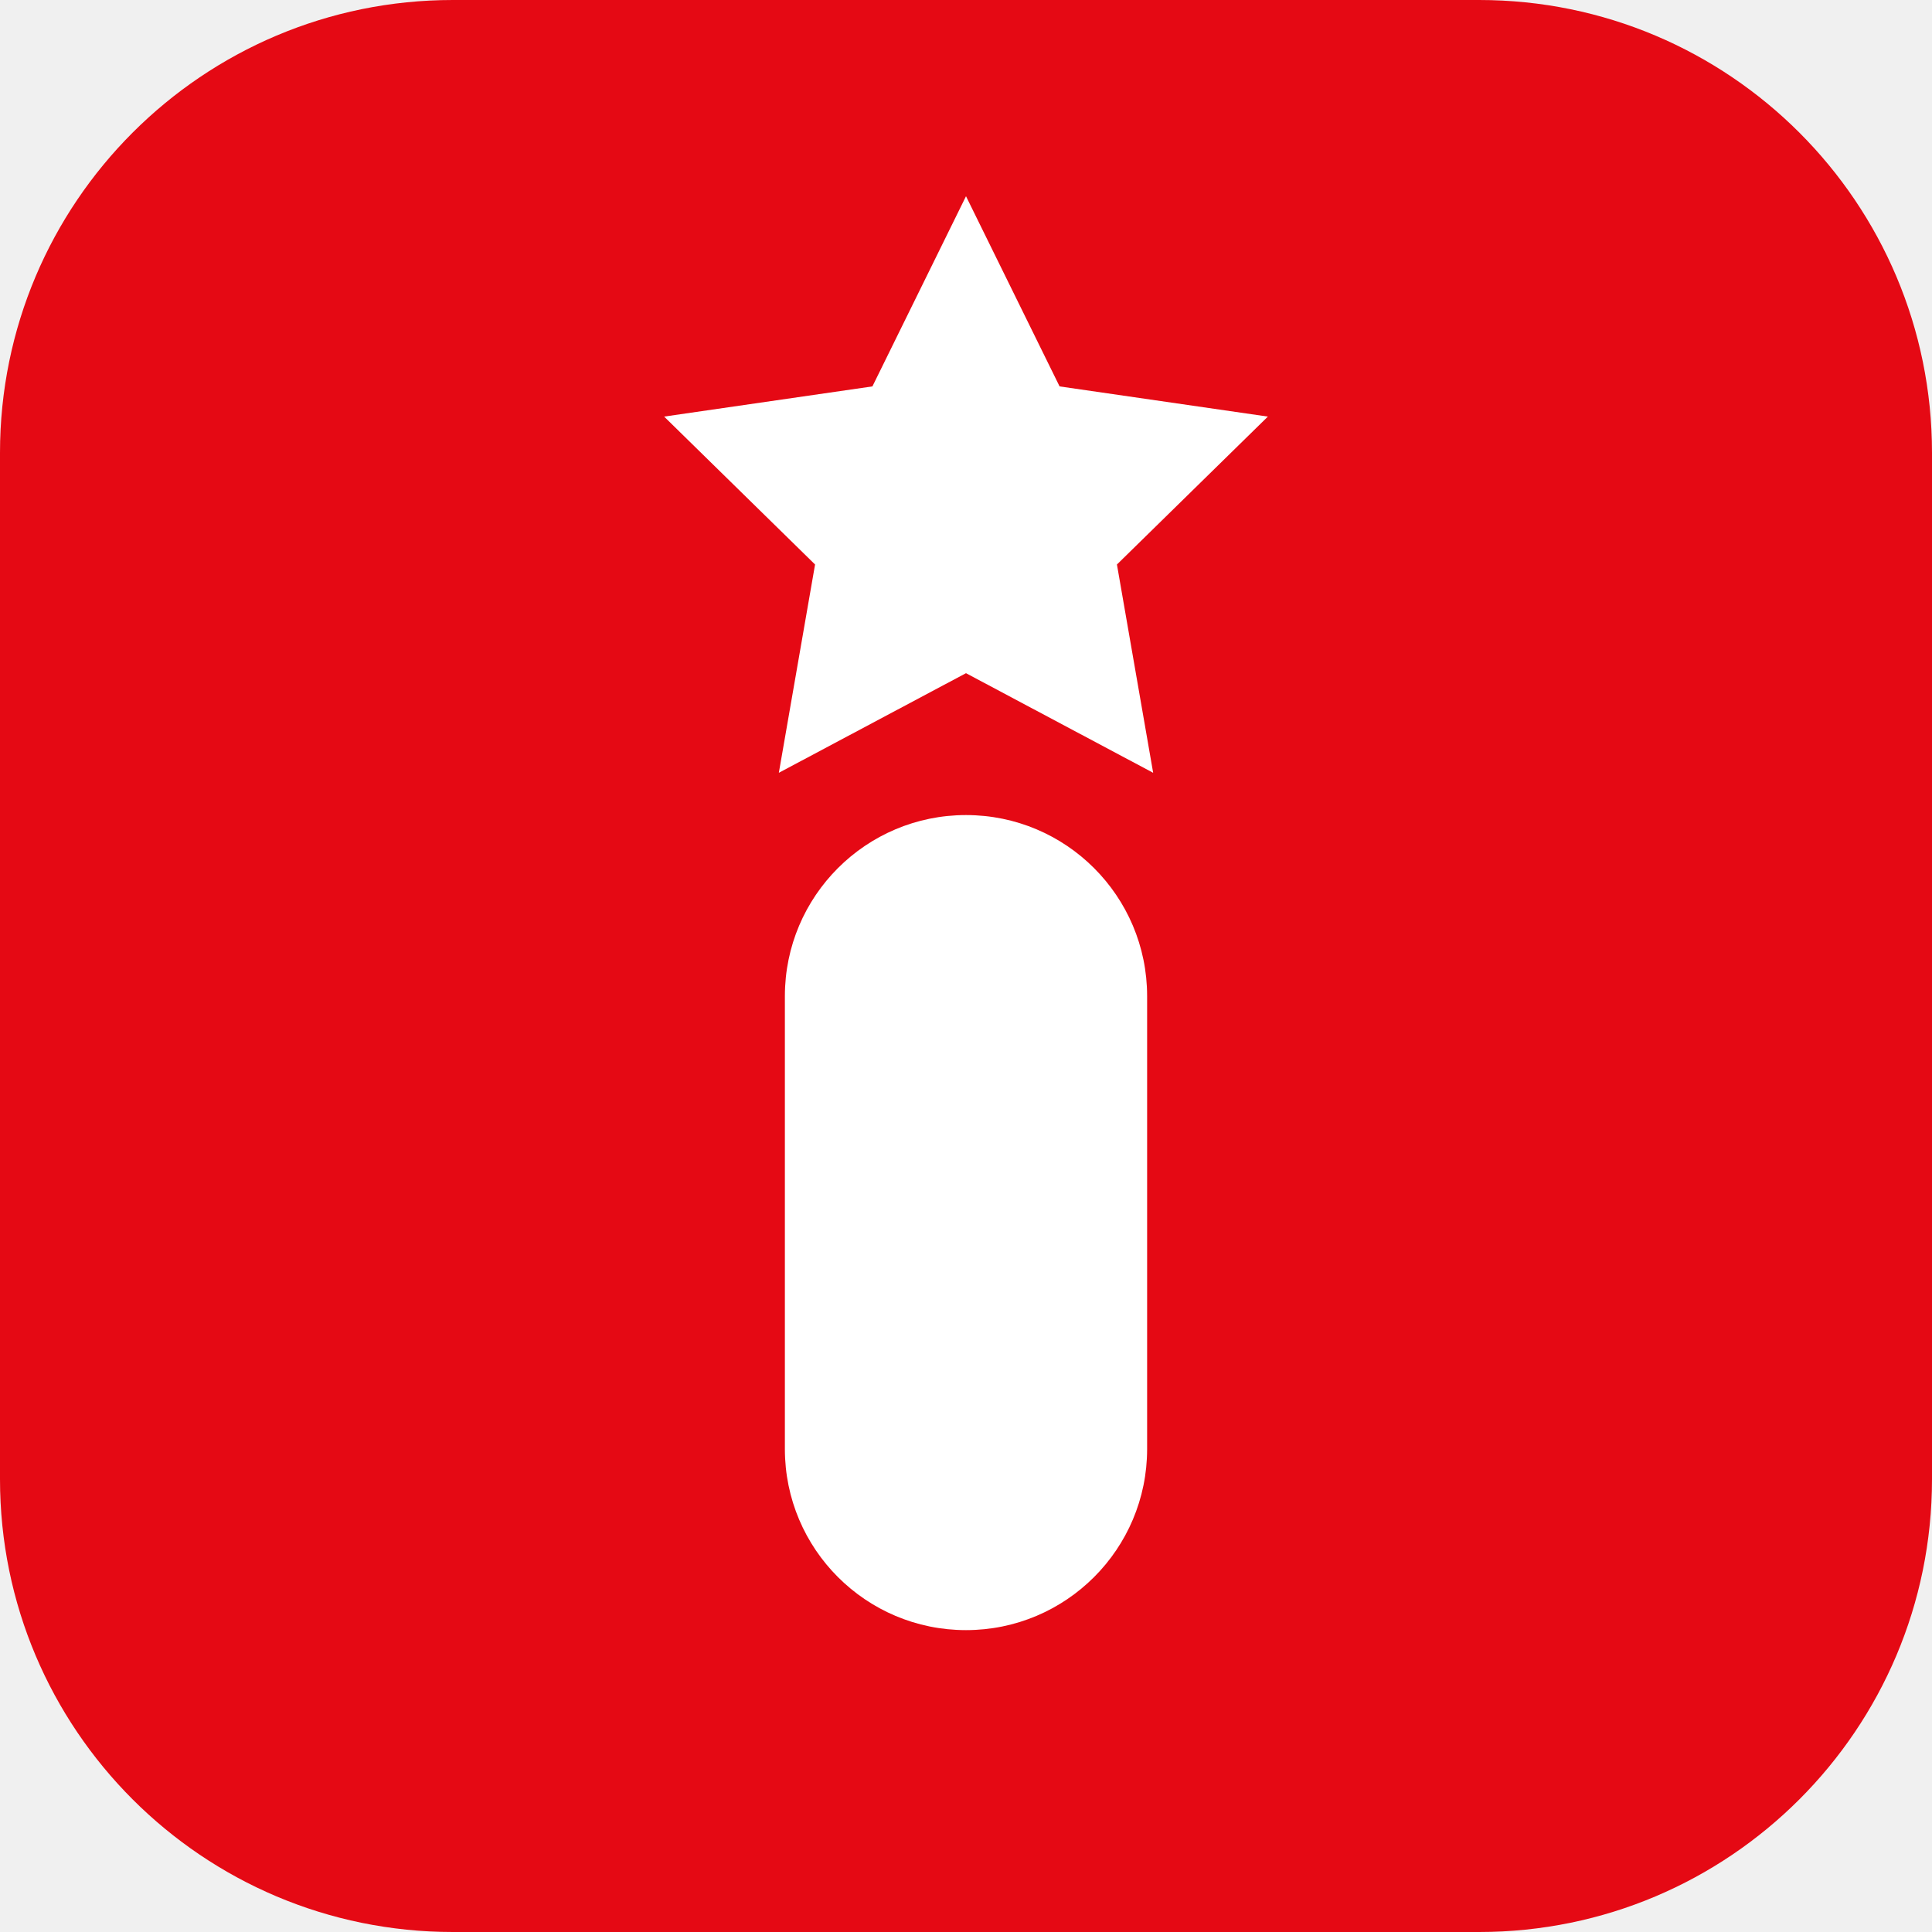
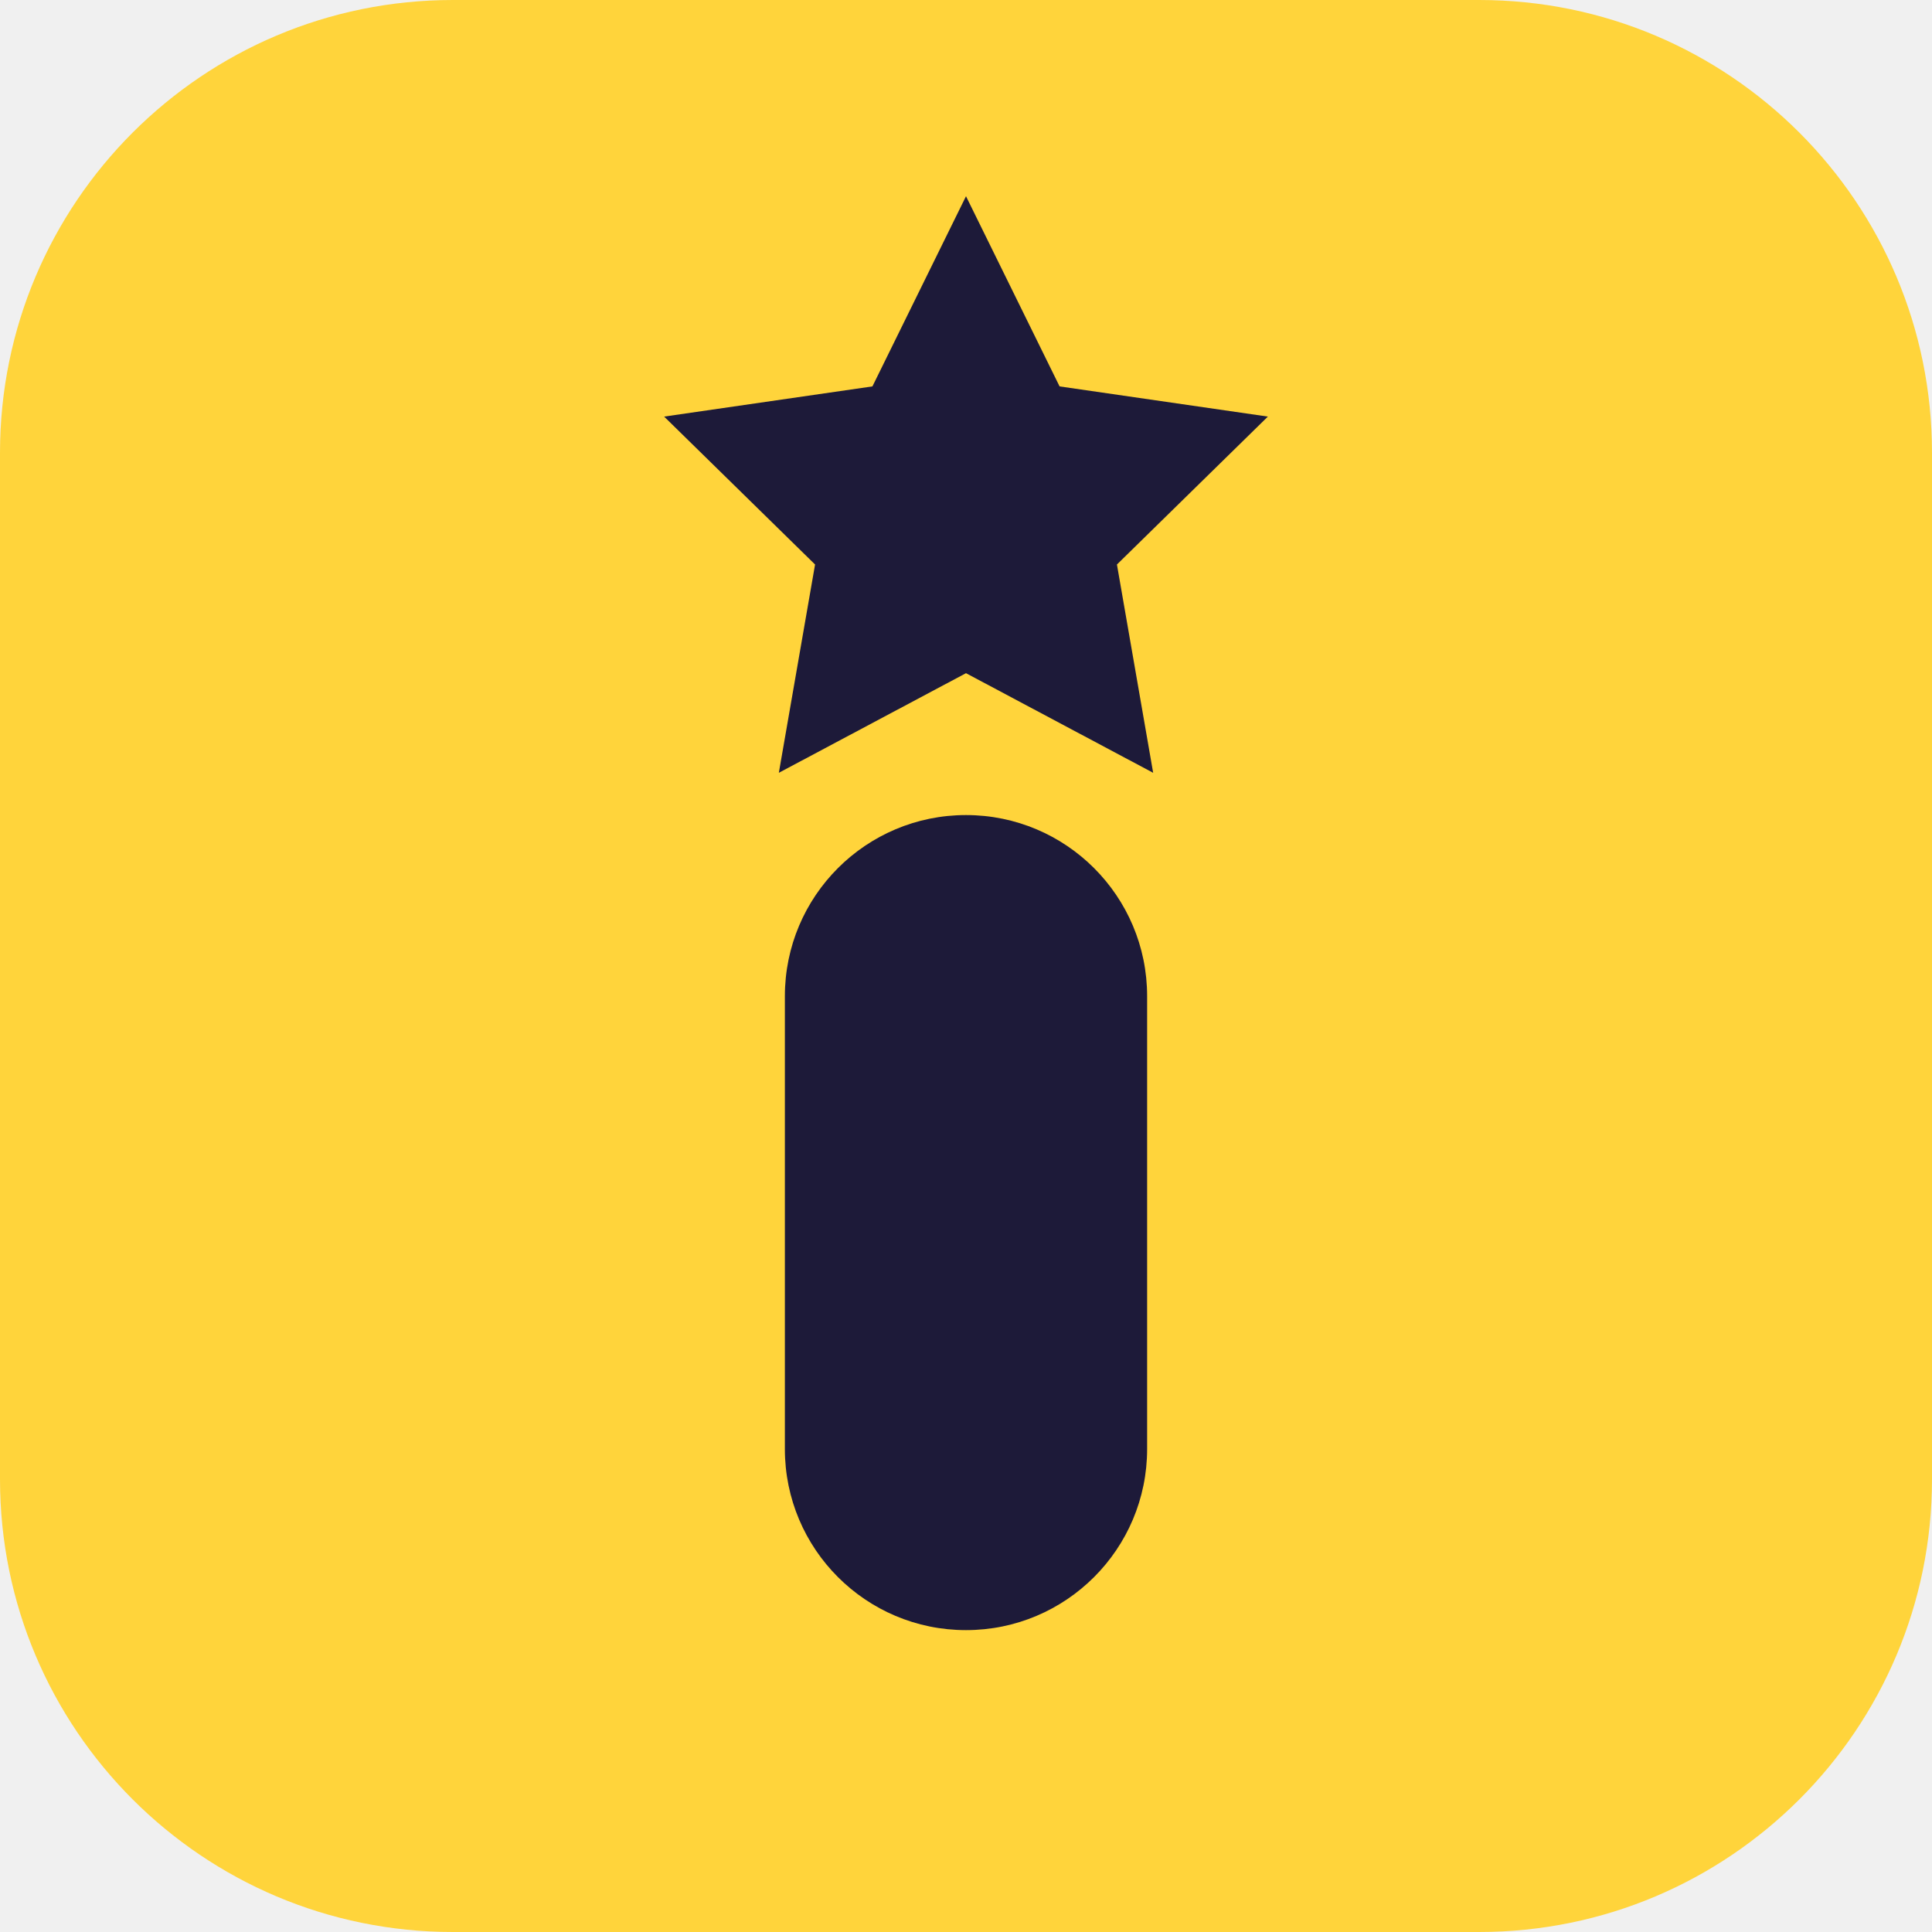
<svg xmlns="http://www.w3.org/2000/svg" viewBox="0 0 64 64">
-   <rect width="64" height="64" rx="15" fill="#e50914" />
-   <rect x="26" y="27" width="12" height="27" rx="6" fill="#fff" />
-   <path fill="#fff" d="M32 6.5l3.1 6.3 6.9 1-5 4.9 1.2 6.9-6.2-3.3-6.2 3.3 1.2-6.9-5-4.9 6.9-1z" />
+   <rect width="64" height="64" rx="15" fill="#ffd43b" />
+   <rect x="26" y="27" width="12" height="27" rx="6" fill="#1d1a39" />
+   <path fill="#1d1a39" d="M32 6.5l3.1 6.3 6.9 1-5 4.9 1.2 6.9-6.2-3.3-6.2 3.3 1.2-6.9-5-4.9 6.9-1z" />
</svg>
